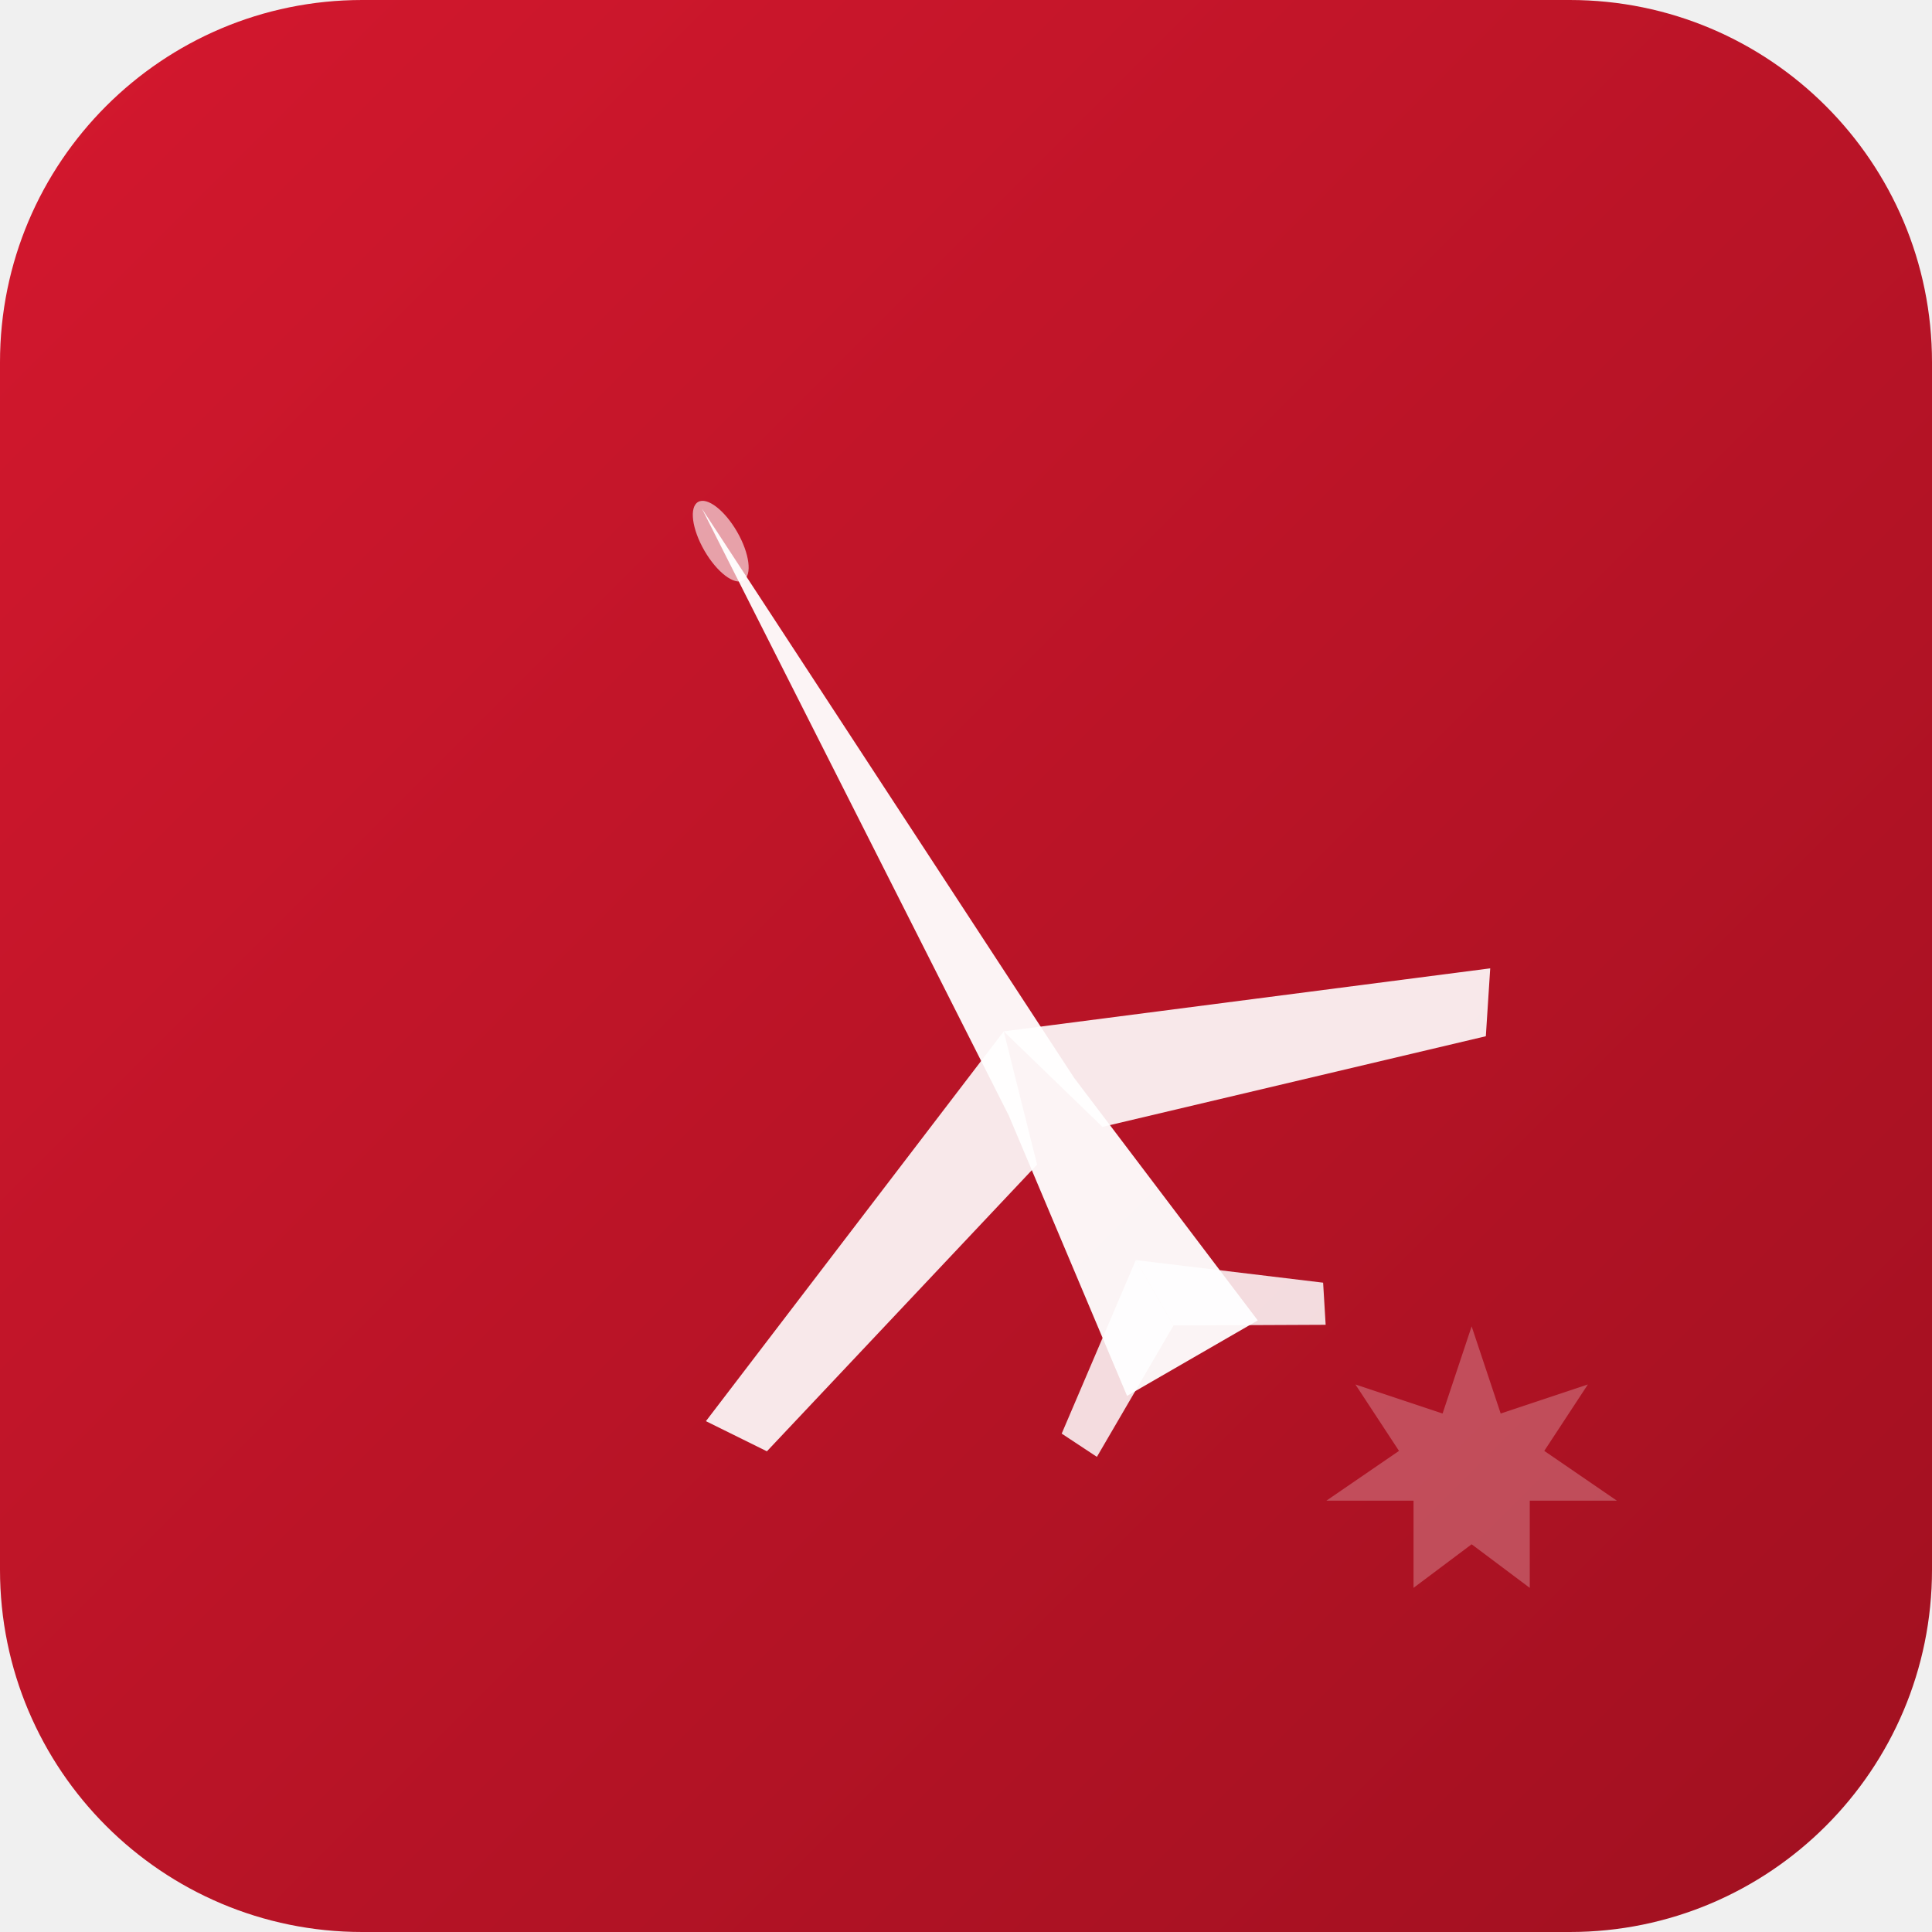
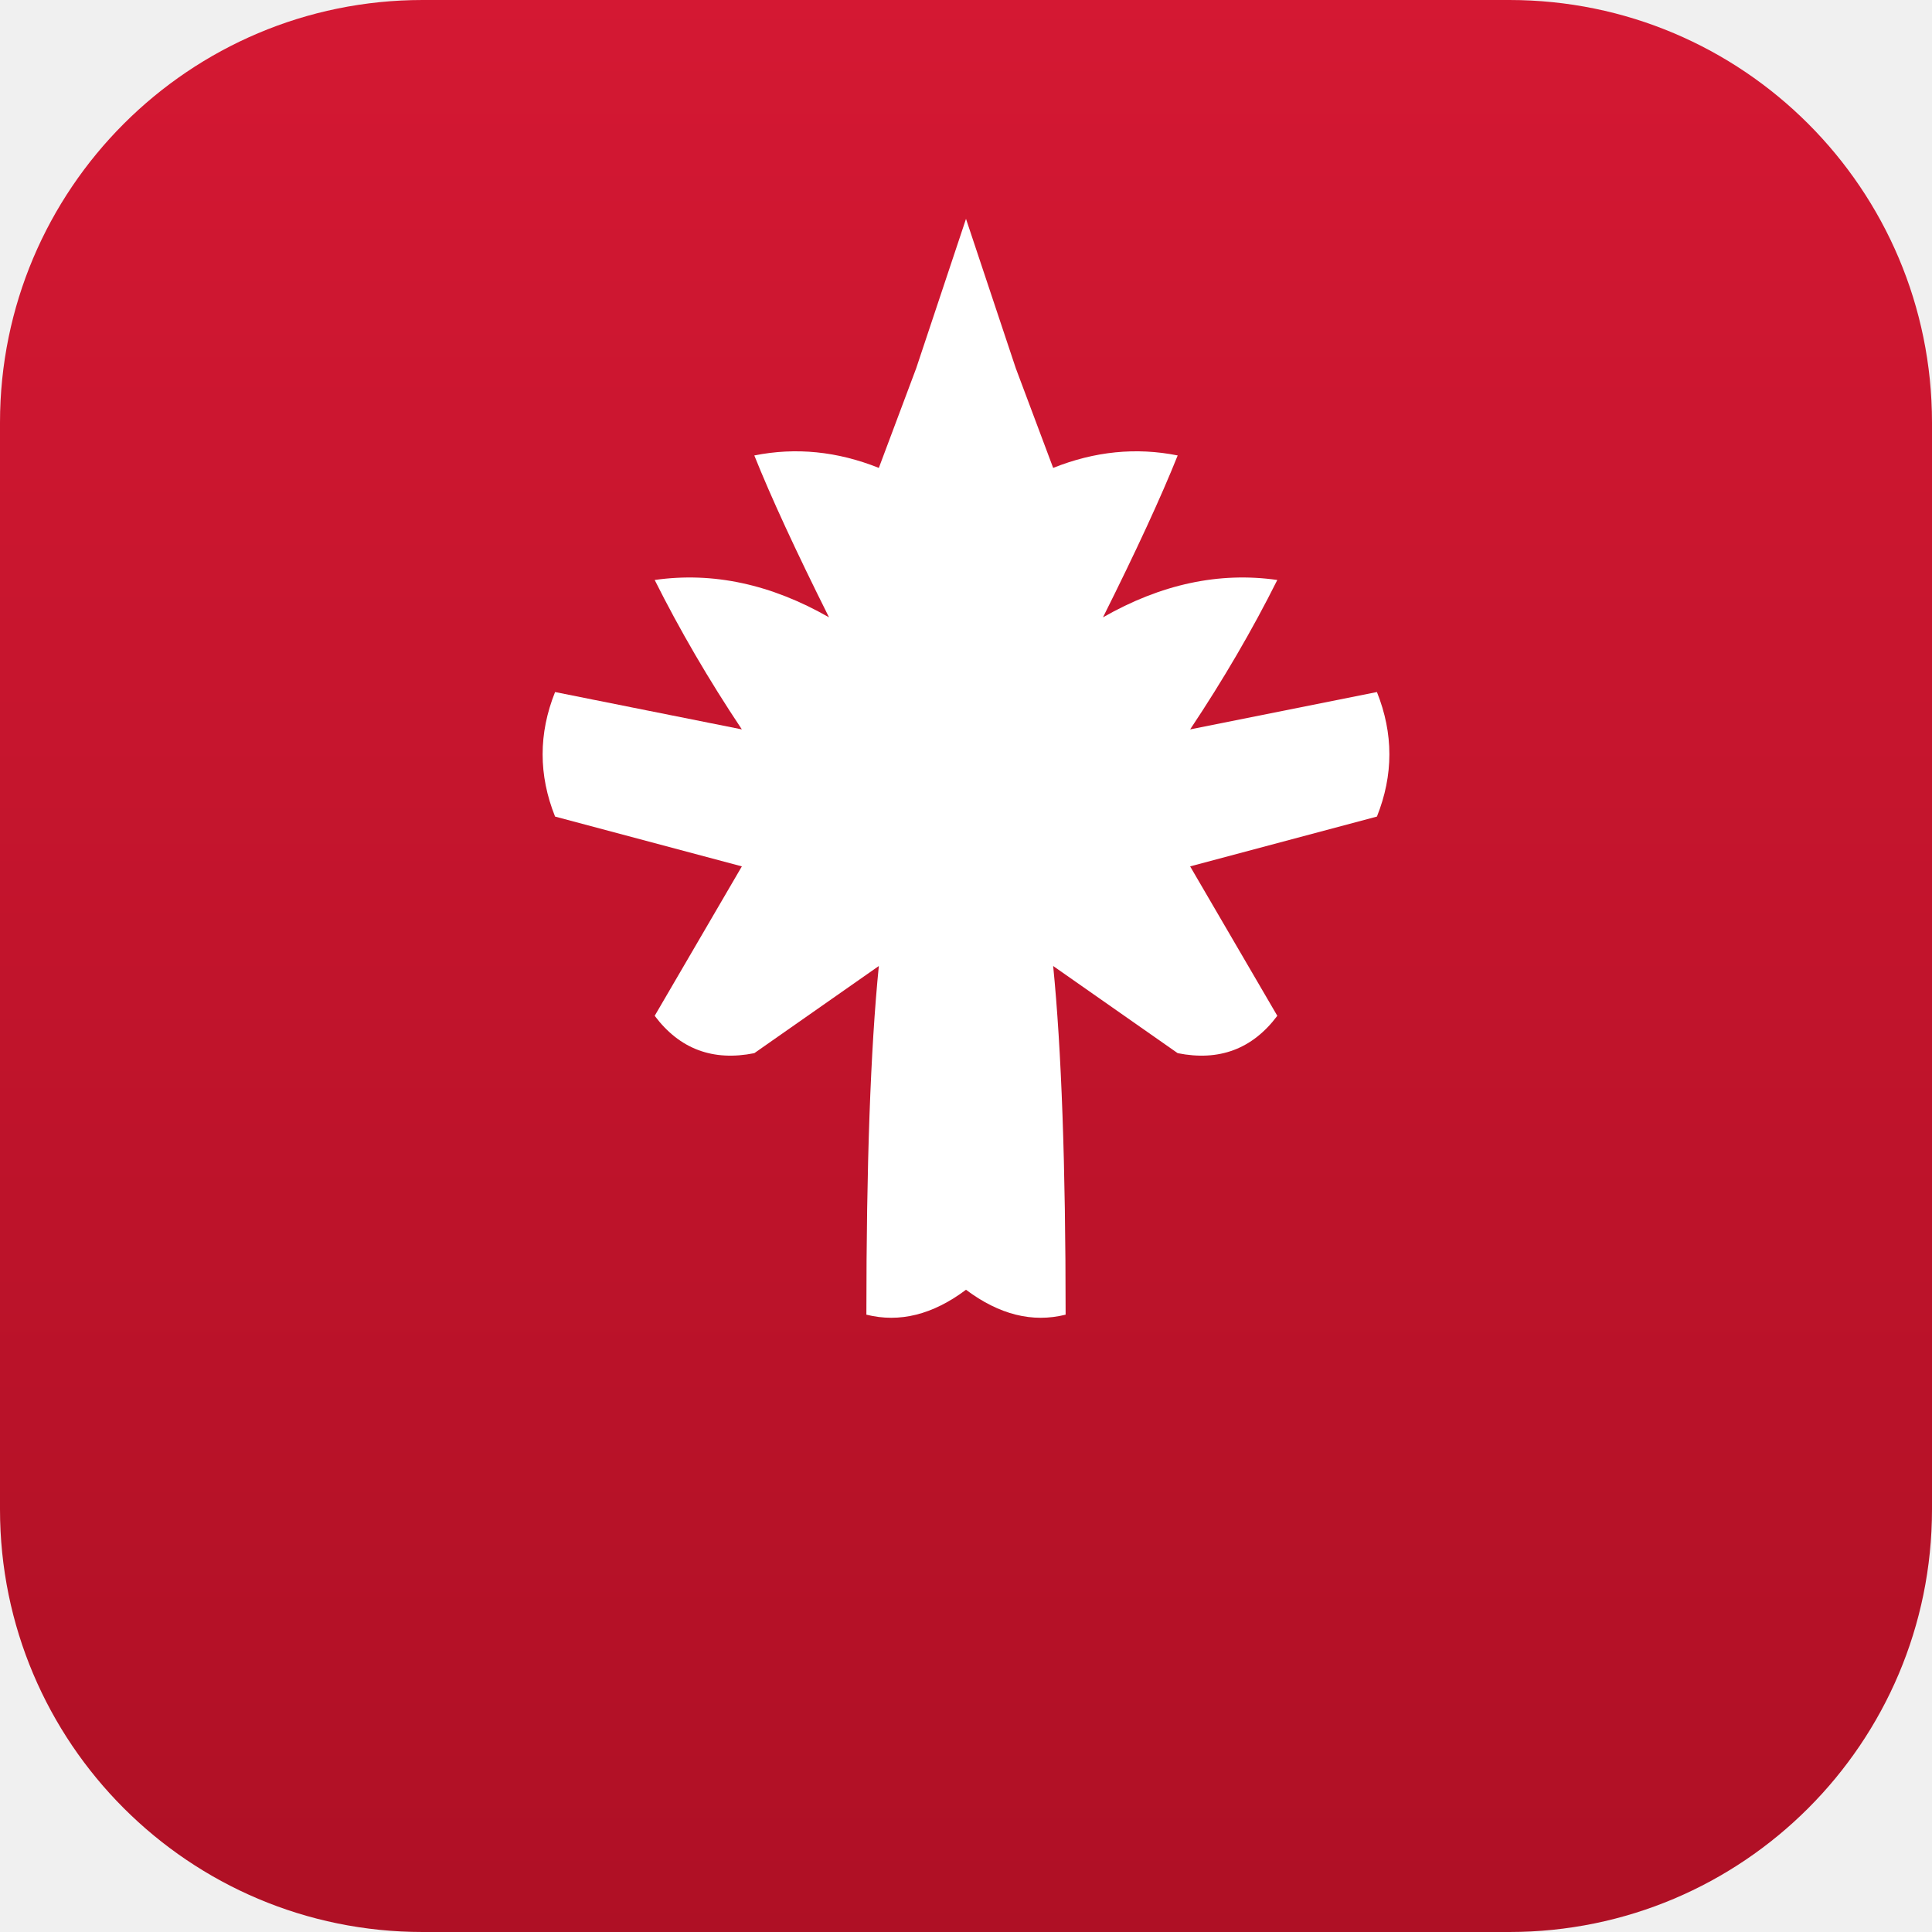
<svg xmlns="http://www.w3.org/2000/svg" viewBox="0 0 512 512">
  <defs>
-     <linearGradient id="bg" x1="0" y1="0" x2="1" y2="1">
-       <stop offset="0%" stop-color="#D4182E" />
-       <stop offset="100%" stop-color="#A01020" />
+     <linearGradient id="bg" x1="0" y1="0" x2="0" y2="1">
+       <stop offset="0%" stop-color="#D41833" />
+       <stop offset="100%" stop-color="#AF1025" />
    </linearGradient>
  </defs>
-   <rect width="512" height="512" rx="96" fill="url(#bg)" />
-   <g transform="translate(256,256) rotate(-30)">
-     <path d="M-20,120 L-10,40 L0,-140 L10,40 L20,120 Z" fill="white" opacity="0.95" />
-     <path d="M0,20 L-120,70 L-110,85 L-10,55 L0,20 Z" fill="white" opacity="0.9" />
-     <path d="M0,20 L120,70 L110,85 L10,55 L0,20 Z" fill="white" opacity="0.9" />
-     <path d="M0,90 L-40,120 L-35,130 L0,110 Z" fill="white" opacity="0.85" />
-     <path d="M0,90 L40,120 L35,130 L0,110 Z" fill="white" opacity="0.85" />
-     <ellipse cx="0" cy="-130" rx="5" ry="12" fill="white" opacity="0.6" />
-   </g>
-   <g transform="translate(390,390) scale(0.55)" fill="white" opacity="0.25">
-     <path d="M0,-70 L14,-28 L56,-42 L35,-10 L70,14 L28,14 L28,56 L0,35 L-28,56 L-28,14 L-70,14 L-35,-10 L-56,-42 L-14,-28 Z" />
+   <rect width="512" height="512" rx="112" fill="url(#bg)" />
+   <g transform="translate(256,256) scale(1.65)">
+     <path fill="white" d="       M 0,-120       Q 4,-108 8,-96       L 14,-80       Q 24,-84 34,-82       Q 30,-72 22,-56       Q 36,-64 50,-62       Q 44,-50 36,-38       L 66,-44       Q 70,-34 66,-24       L 36,-16       L 50,8       Q 44,16 34,14       L 14,0       Q 16,20 16,56       Q 8,58 0,52       Q -8,58 -16,56       Q -16,20 -14,0       L -34,14       Q -44,16 -50,8       L -36,-16       L -66,-24       Q -70,-34 -66,-44       L -36,-38       Q -44,-50 -50,-62       Q -36,-64 -22,-56       Q -30,-72 -34,-82       Q -24,-84 -14,-80       L -8,-96       Q -4,-108 0,-120       Z     " />
  </g>
</svg>
